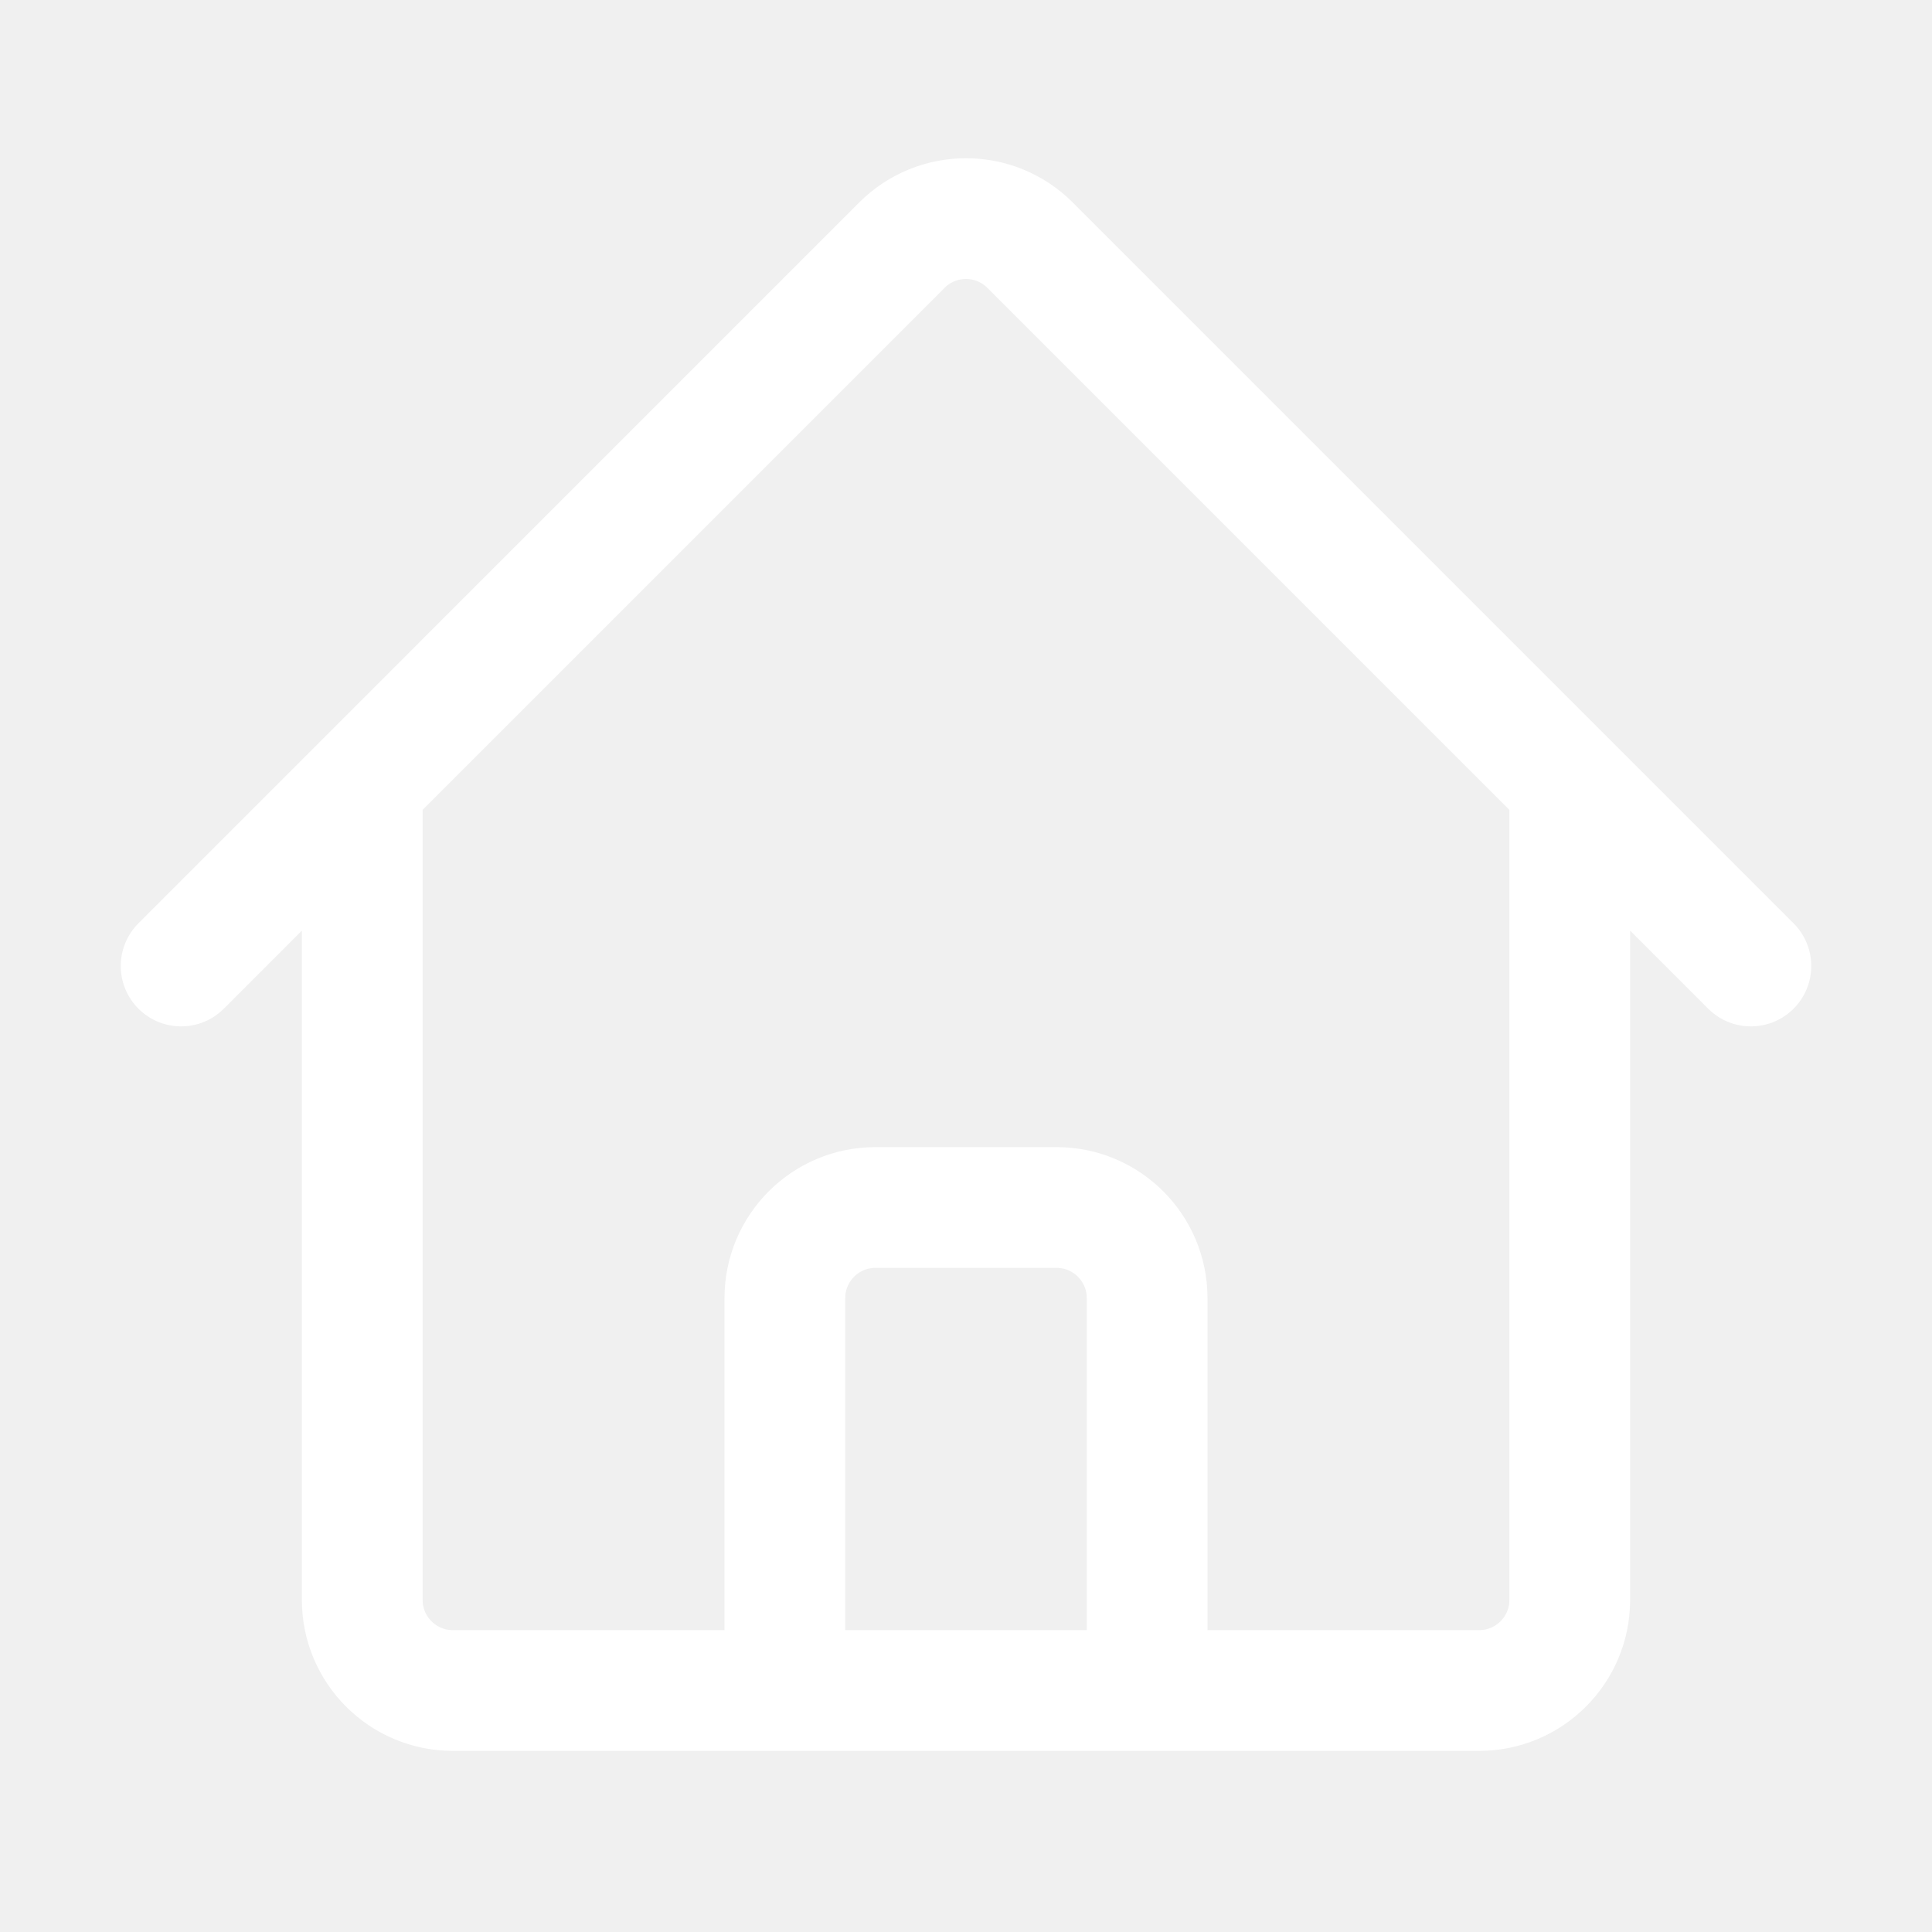
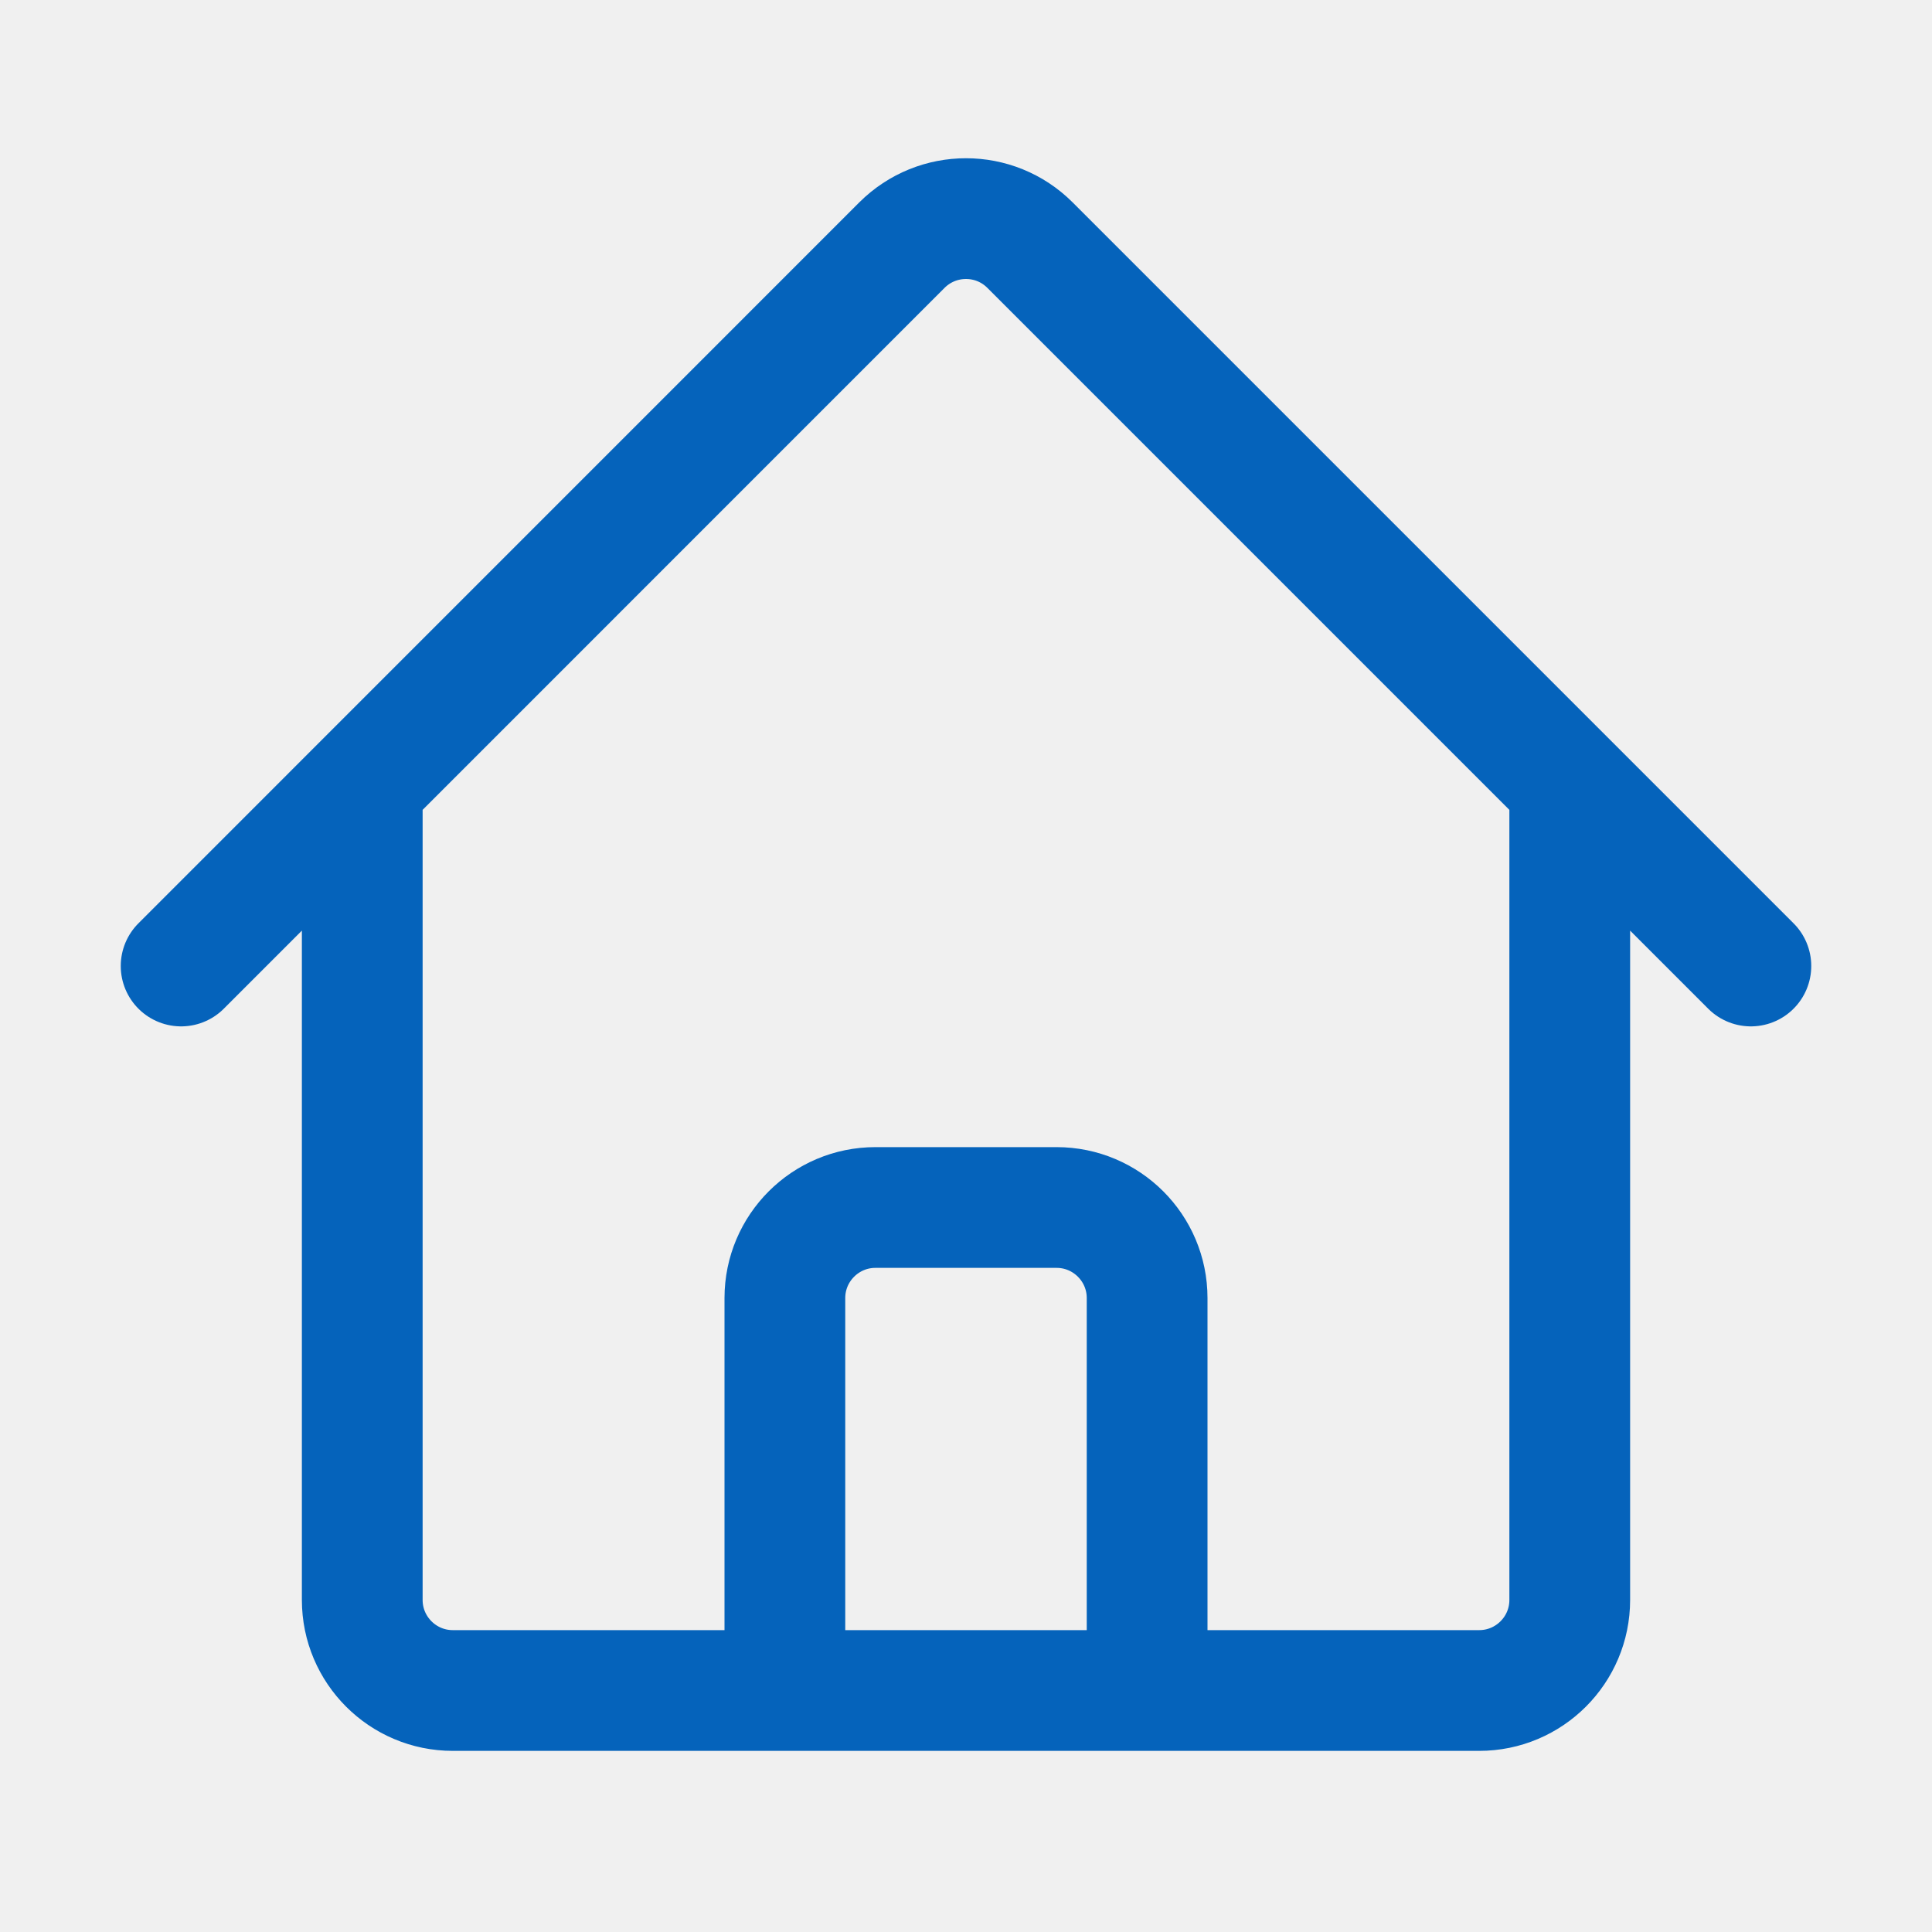
- <svg xmlns="http://www.w3.org/2000/svg" fill="none" viewBox="0 0 24 24" stroke-width="1.5" stroke="white" class="size-6">
+ <svg xmlns="http://www.w3.org/2000/svg" fill="none" viewBox="0 0 24 24" stroke-width="1.5" stroke="#0563bb" class="size-6">
  <path stroke-linecap="round" stroke-linejoin="round" d="m2.25 12 8.954-8.955c.44-.439 1.152-.439 1.591 0L21.75 12M4.5 9.75v10.125c0 .621.504 1.125 1.125 1.125H9.75v-4.875c0-.621.504-1.125 1.125-1.125h2.25c.621 0 1.125.504 1.125 1.125V21h4.125c.621 0 1.125-.504 1.125-1.125V9.75M8.25 21h8.25" />
</svg>
